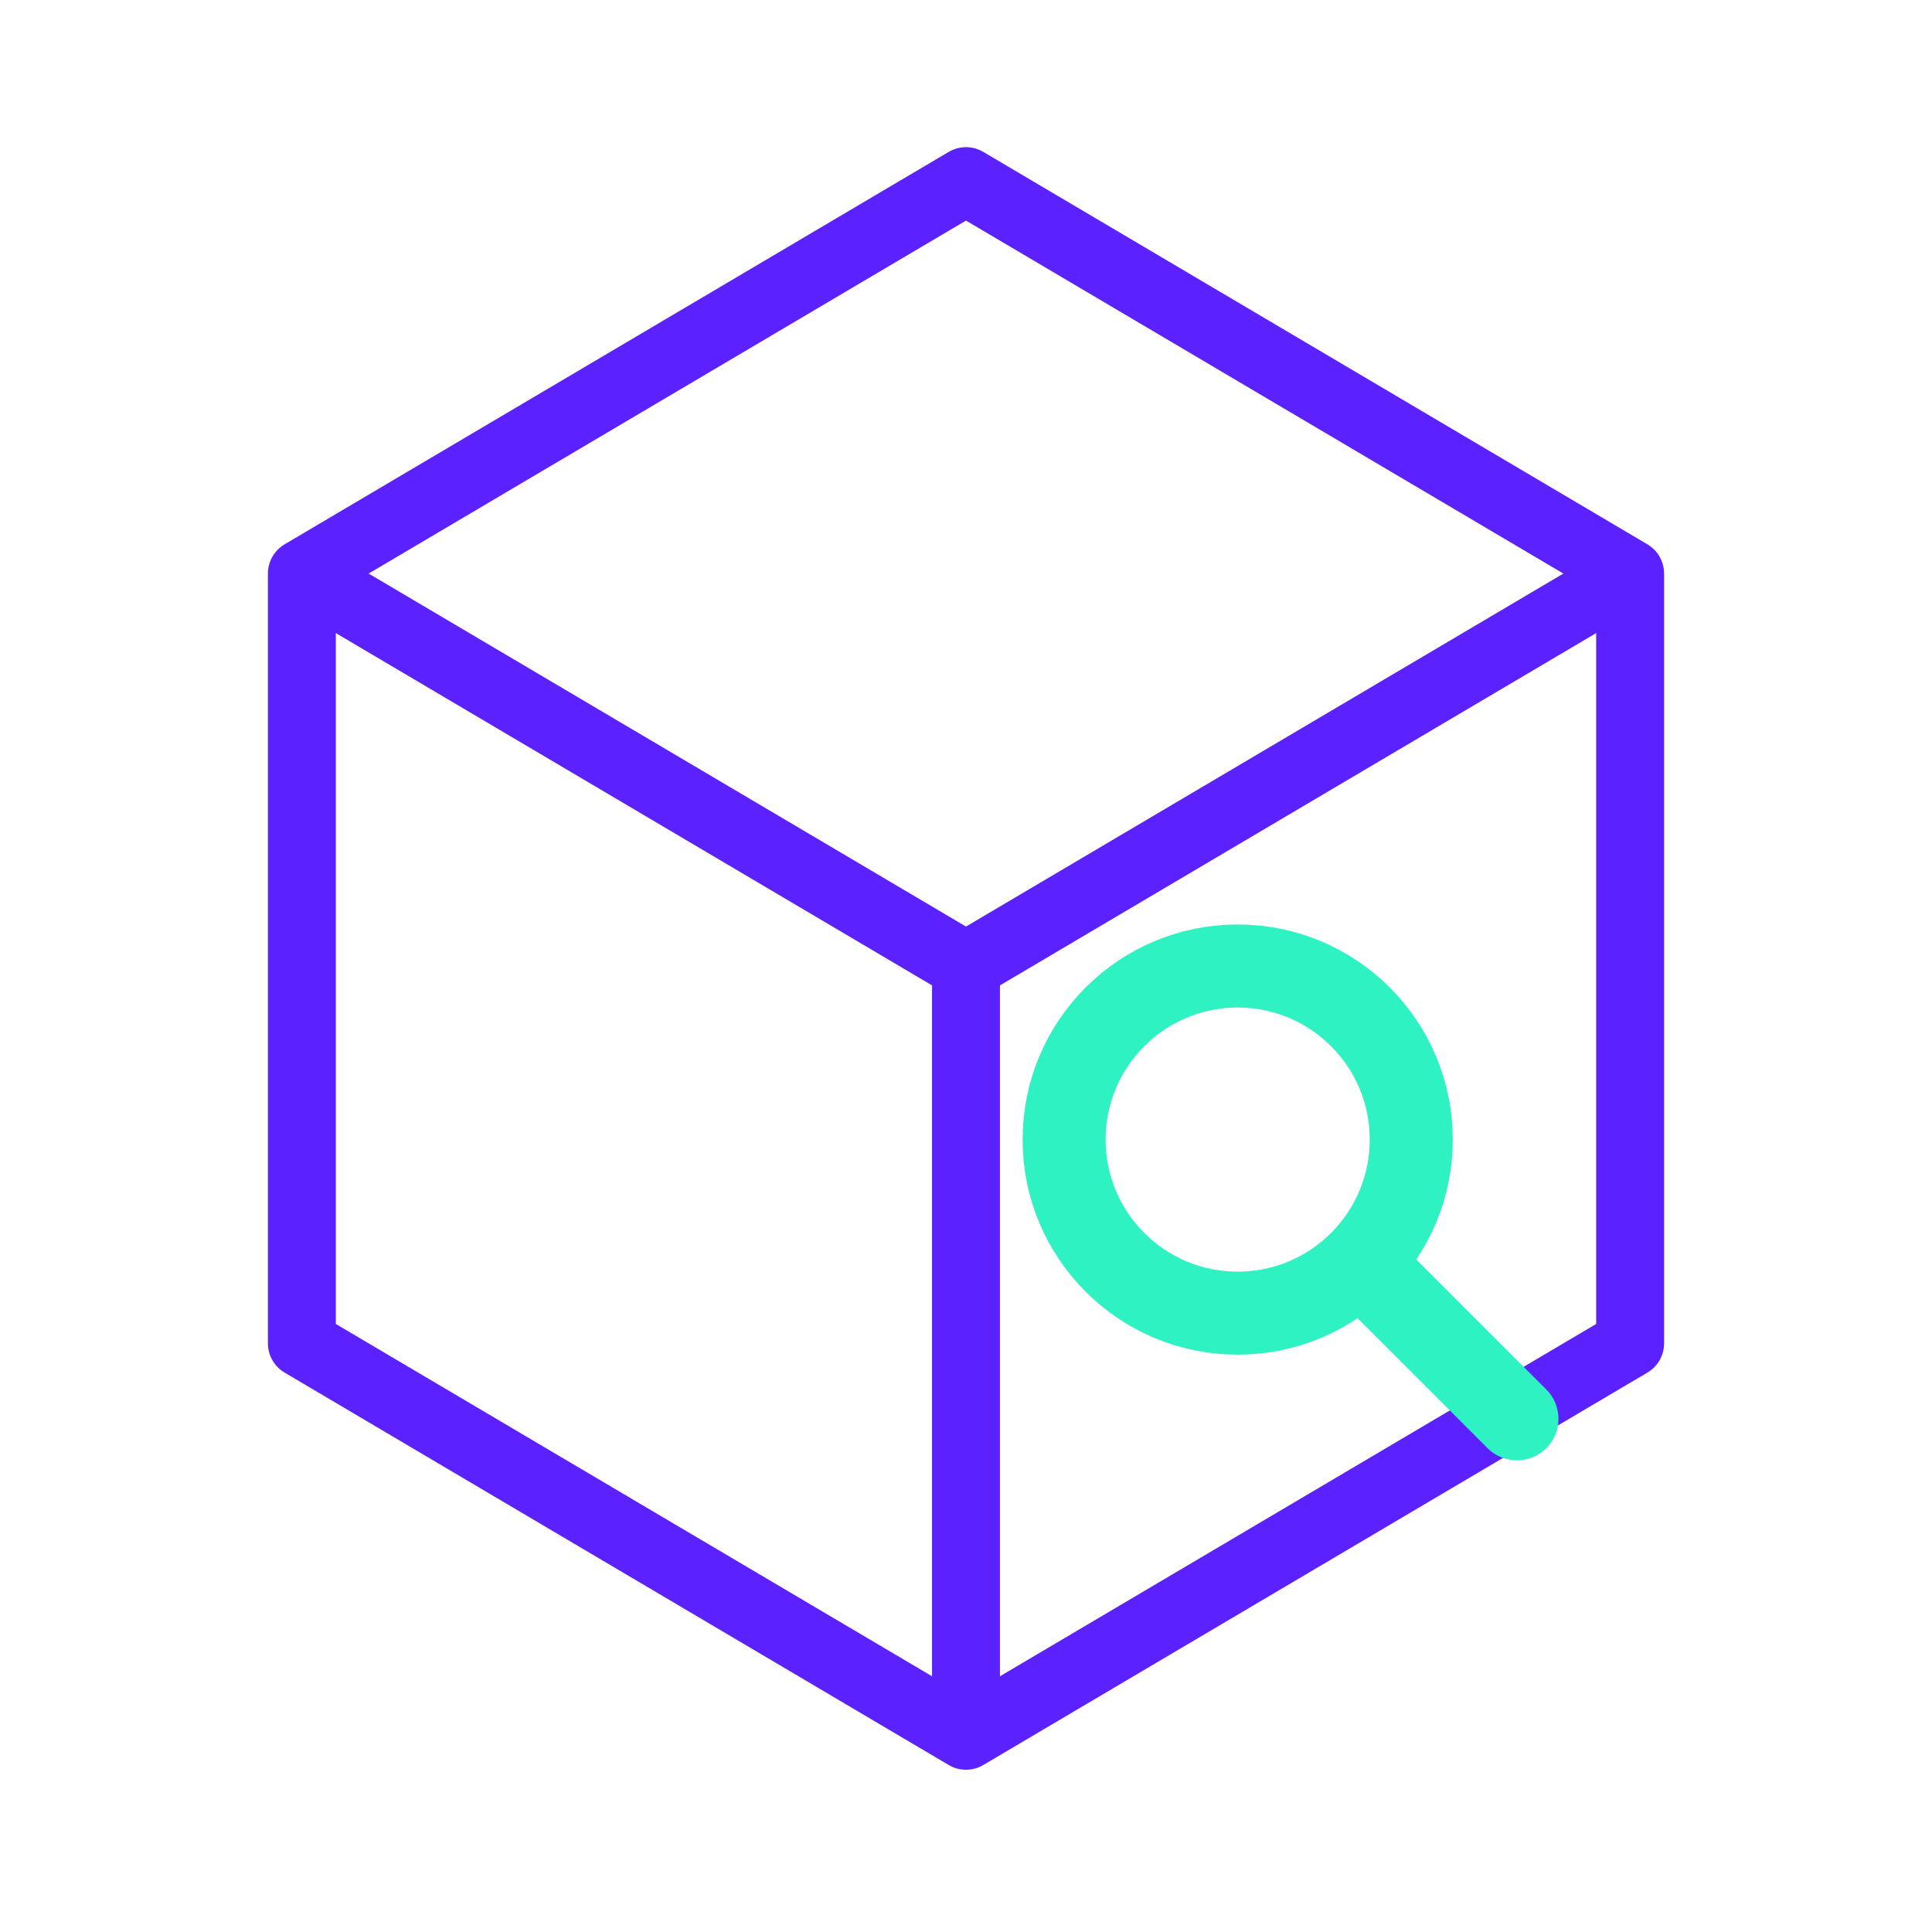
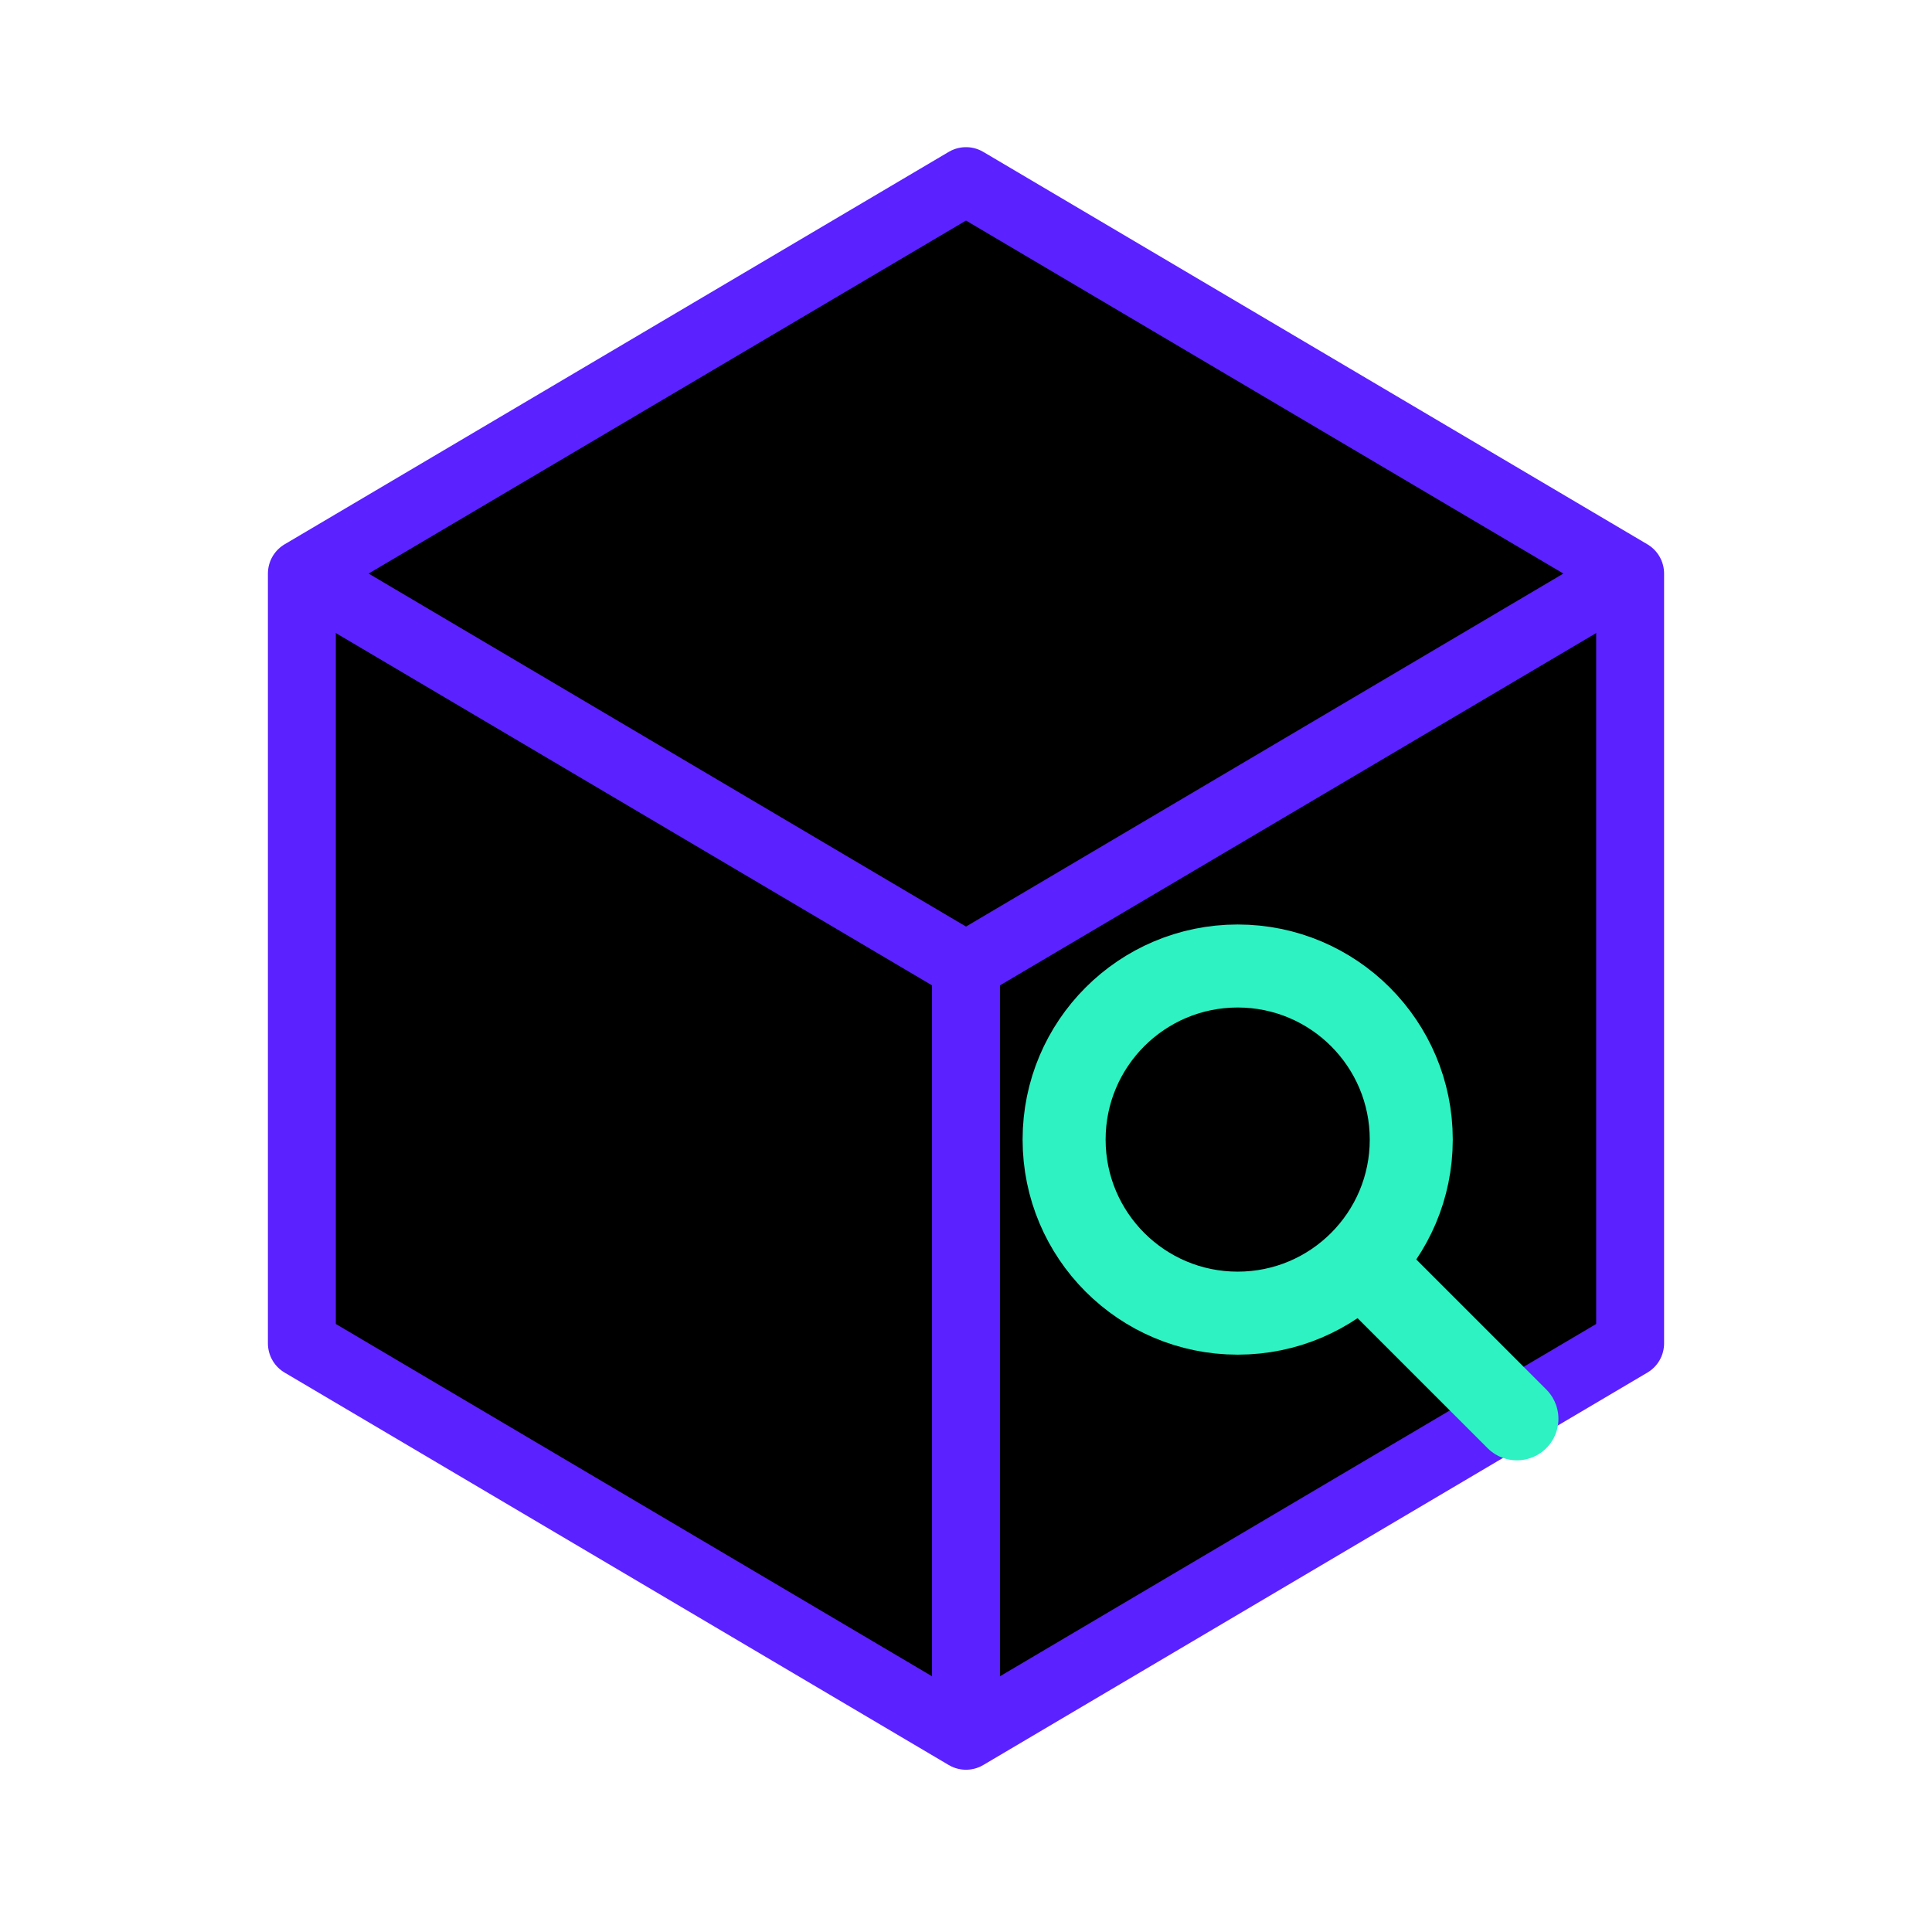
<svg xmlns="http://www.w3.org/2000/svg" viewBox="0 0 256 256" fill="none">
-   <path d="M128 24 216 76v102l-88 52-88-52V76l88-52Z" stroke="#5B21FF" stroke-width="9" stroke-linejoin="round" />
+   <path d="M128 24 216 76v102l-88 52-88-52V76l88-52Z" fill="#000000" stroke="#5B21FF" stroke-width="9" stroke-linejoin="round" />
  <path d="m40 76 88 52 88-52M128 128v102" stroke="#5B21FF" stroke-width="9" stroke-linejoin="round" />
  <circle cx="164" cy="151" r="23" stroke="#2EF2C2" stroke-width="11" />
  <path d="m181 168 20 20" stroke="#2EF2C2" stroke-width="11" stroke-linecap="round" />
</svg>
